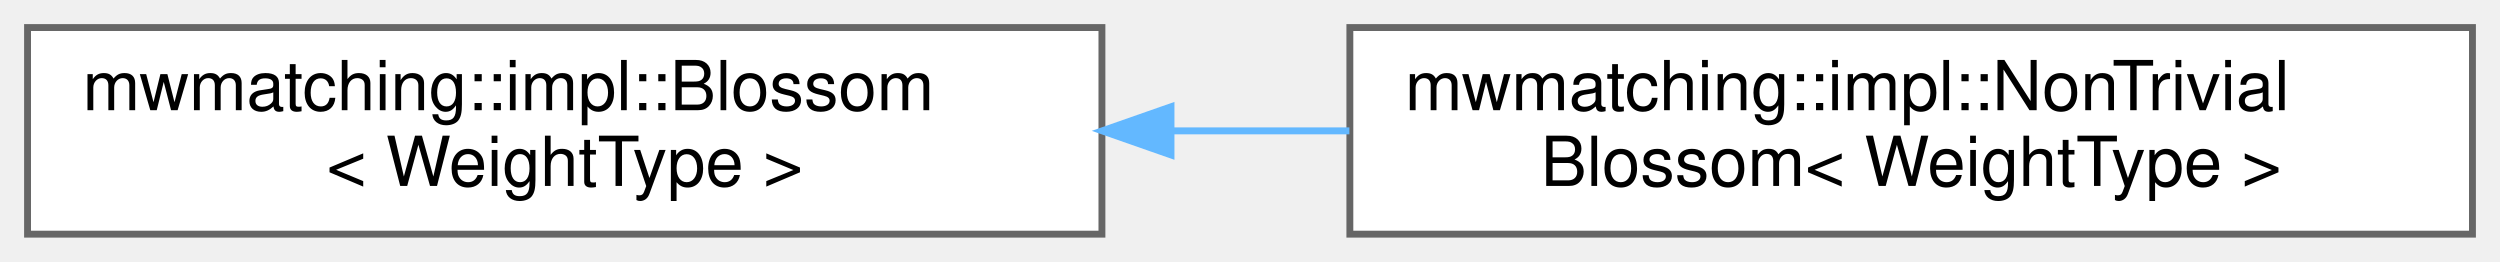
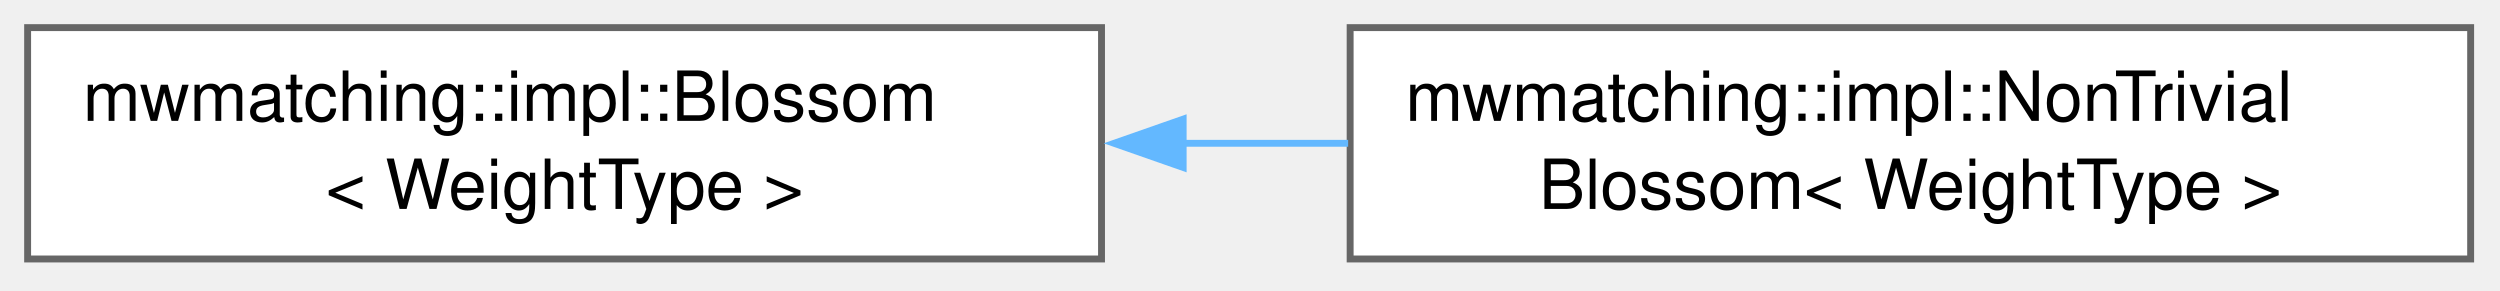
- <svg xmlns="http://www.w3.org/2000/svg" xmlns:xlink="http://www.w3.org/1999/xlink" width="363pt" height="38pt" viewBox="0.00 0.00 363.00 38.00">
-   <g id="graph0" class="graph" transform="scale(1 1) rotate(0) translate(4 34)">
+ <svg xmlns="http://www.w3.org/2000/svg" xmlns:xlink="http://www.w3.org/1999/xlink" width="362pt" height="42pt" viewBox="0.00 0.00 362.00 42.00">
+   <g id="graph0" class="graph" transform="scale(1 1) rotate(0) translate(4 37.5)">
    <g id="Node000000" class="node">
      <g id="a_Node000000">
        <a xlink:href="structmwmatching_1_1impl_1_1Blossom.html" target="_top" xlink:title=" ">
-           <polygon fill="white" stroke="#666666" points="156,-30 0,-30 0,0 156,0 156,-30" />
-           <text text-anchor="start" x="8" y="-18" font-family="Helvetica,sans-Serif" font-size="10.00">mwmatching::impl::Blossom</text>
-           <text text-anchor="middle" x="78" y="-7" font-family="Helvetica,sans-Serif" font-size="10.00">&lt; WeightType &gt;</text>
+           <polygon fill="white" stroke="#666666" points="155.5,-33.5 0,-33.5 0,0 155.5,0 155.5,-33.5" />
+           <text xml:space="preserve" text-anchor="start" x="8" y="-20" font-family="Helvetica,sans-Serif" font-size="10.00">mwmatching::impl::Blossom</text>
+           <text xml:space="preserve" text-anchor="middle" x="77.75" y="-7.25" font-family="Helvetica,sans-Serif" font-size="10.00">&lt; WeightType &gt;</text>
        </a>
      </g>
    </g>
    <g id="Node000001" class="node">
      <g id="a_Node000001">
        <a xlink:href="structmwmatching_1_1impl_1_1NonTrivialBlossom.html" target="_top" xlink:title=" ">
-           <polygon fill="white" stroke="#666666" points="355,-30 192,-30 192,0 355,0 355,-30" />
-           <text text-anchor="start" x="200" y="-18" font-family="Helvetica,sans-Serif" font-size="10.00">mwmatching::impl::NonTrivial</text>
-           <text text-anchor="middle" x="273.5" y="-7" font-family="Helvetica,sans-Serif" font-size="10.00">Blossom&lt; WeightType &gt;</text>
+           <polygon fill="white" stroke="#666666" points="353.75,-33.5 191.5,-33.5 191.5,0 353.75,0 353.75,-33.5" />
+           <text xml:space="preserve" text-anchor="start" x="199.5" y="-20" font-family="Helvetica,sans-Serif" font-size="10.00">mwmatching::impl::NonTrivial</text>
+           <text xml:space="preserve" text-anchor="middle" x="272.62" y="-7.25" font-family="Helvetica,sans-Serif" font-size="10.00">Blossom&lt; WeightType &gt;</text>
        </a>
      </g>
    </g>
-     <g id="edge2_Node000000_Node000001" class="edge">
-       <g id="a_edge2_Node000000_Node000001">
+     <g id="edge3_Node000000_Node000001" class="edge">
+       <g id="a_edge3_Node000000_Node000001">
        <a xlink:title=" ">
-           <path fill="none" stroke="#63b8ff" d="M166.07,-15C174.68,-15 183.39,-15 191.93,-15" />
-           <polygon fill="#63b8ff" stroke="#63b8ff" points="166.03,-11.5 156.03,-15 166.03,-18.5 166.03,-11.5" />
+           <path fill="none" stroke="#63b8ff" d="M167.1,-16.75C175.14,-16.75 183.25,-16.75 191.21,-16.75" />
+           <polygon fill="#63b8ff" stroke="#63b8ff" points="167.32,-13.25 157.32,-16.75 167.32,-20.25 167.32,-13.25" />
        </a>
      </g>
    </g>
  </g>
</svg>
